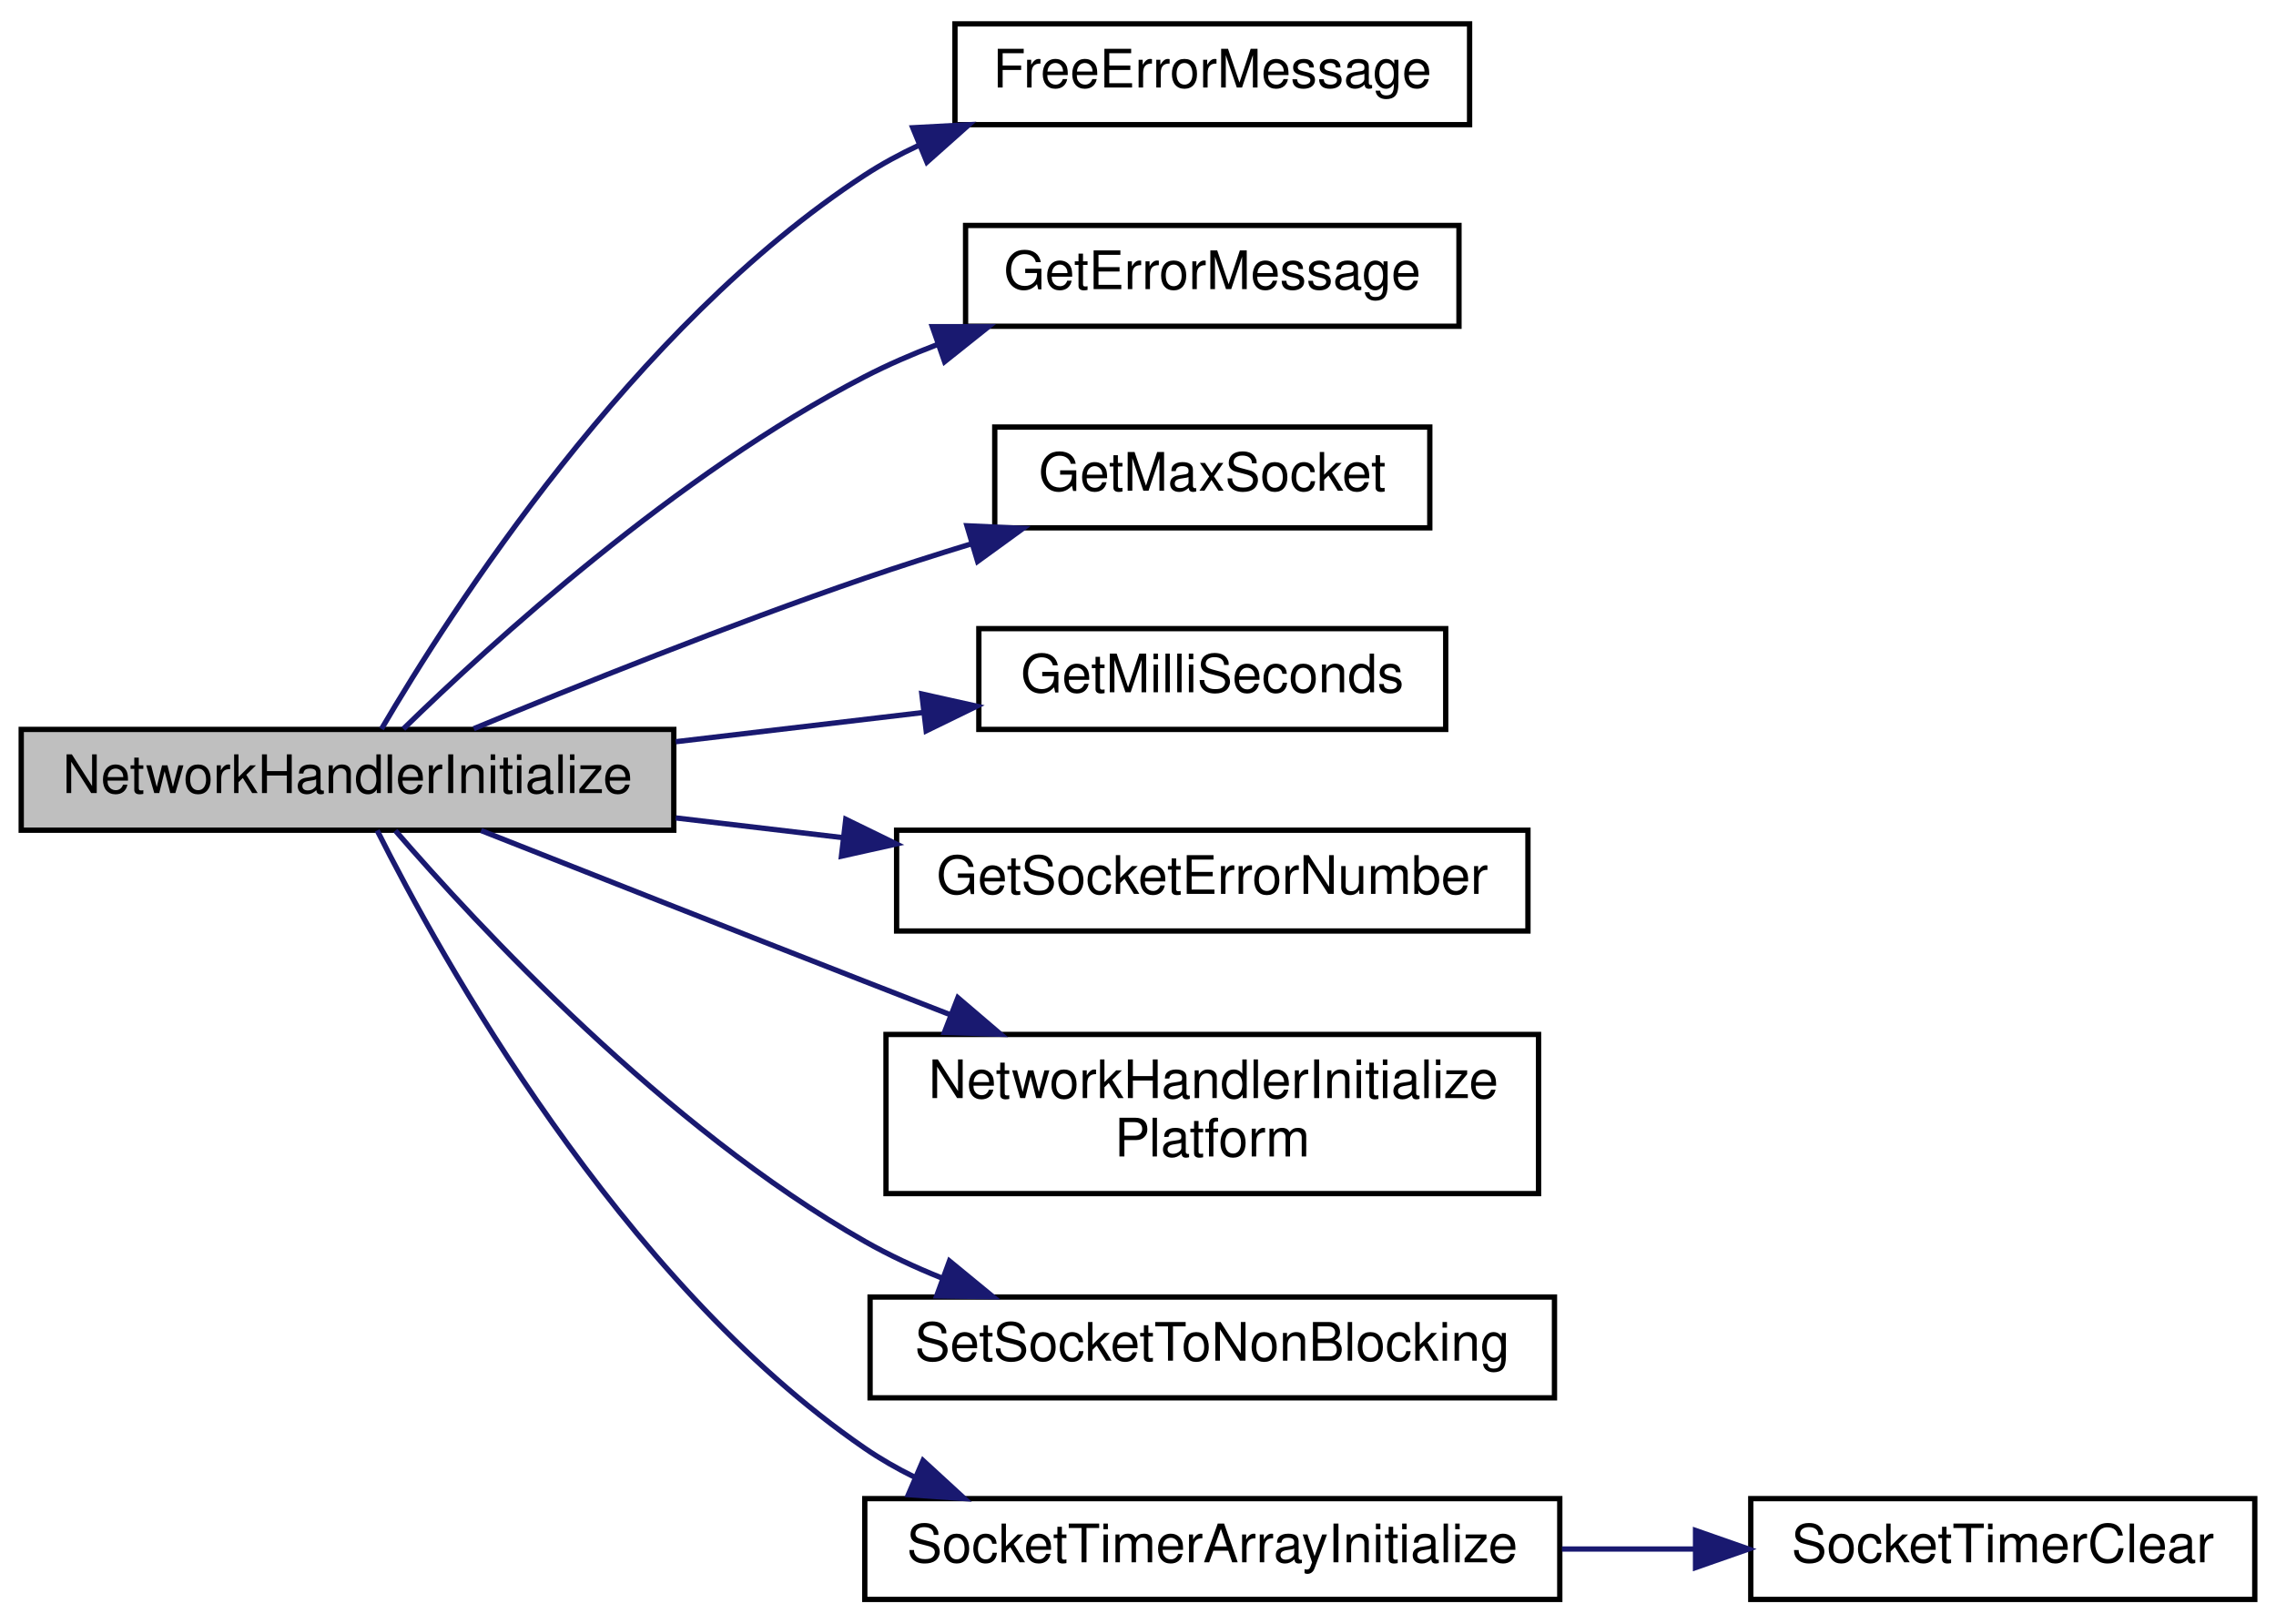
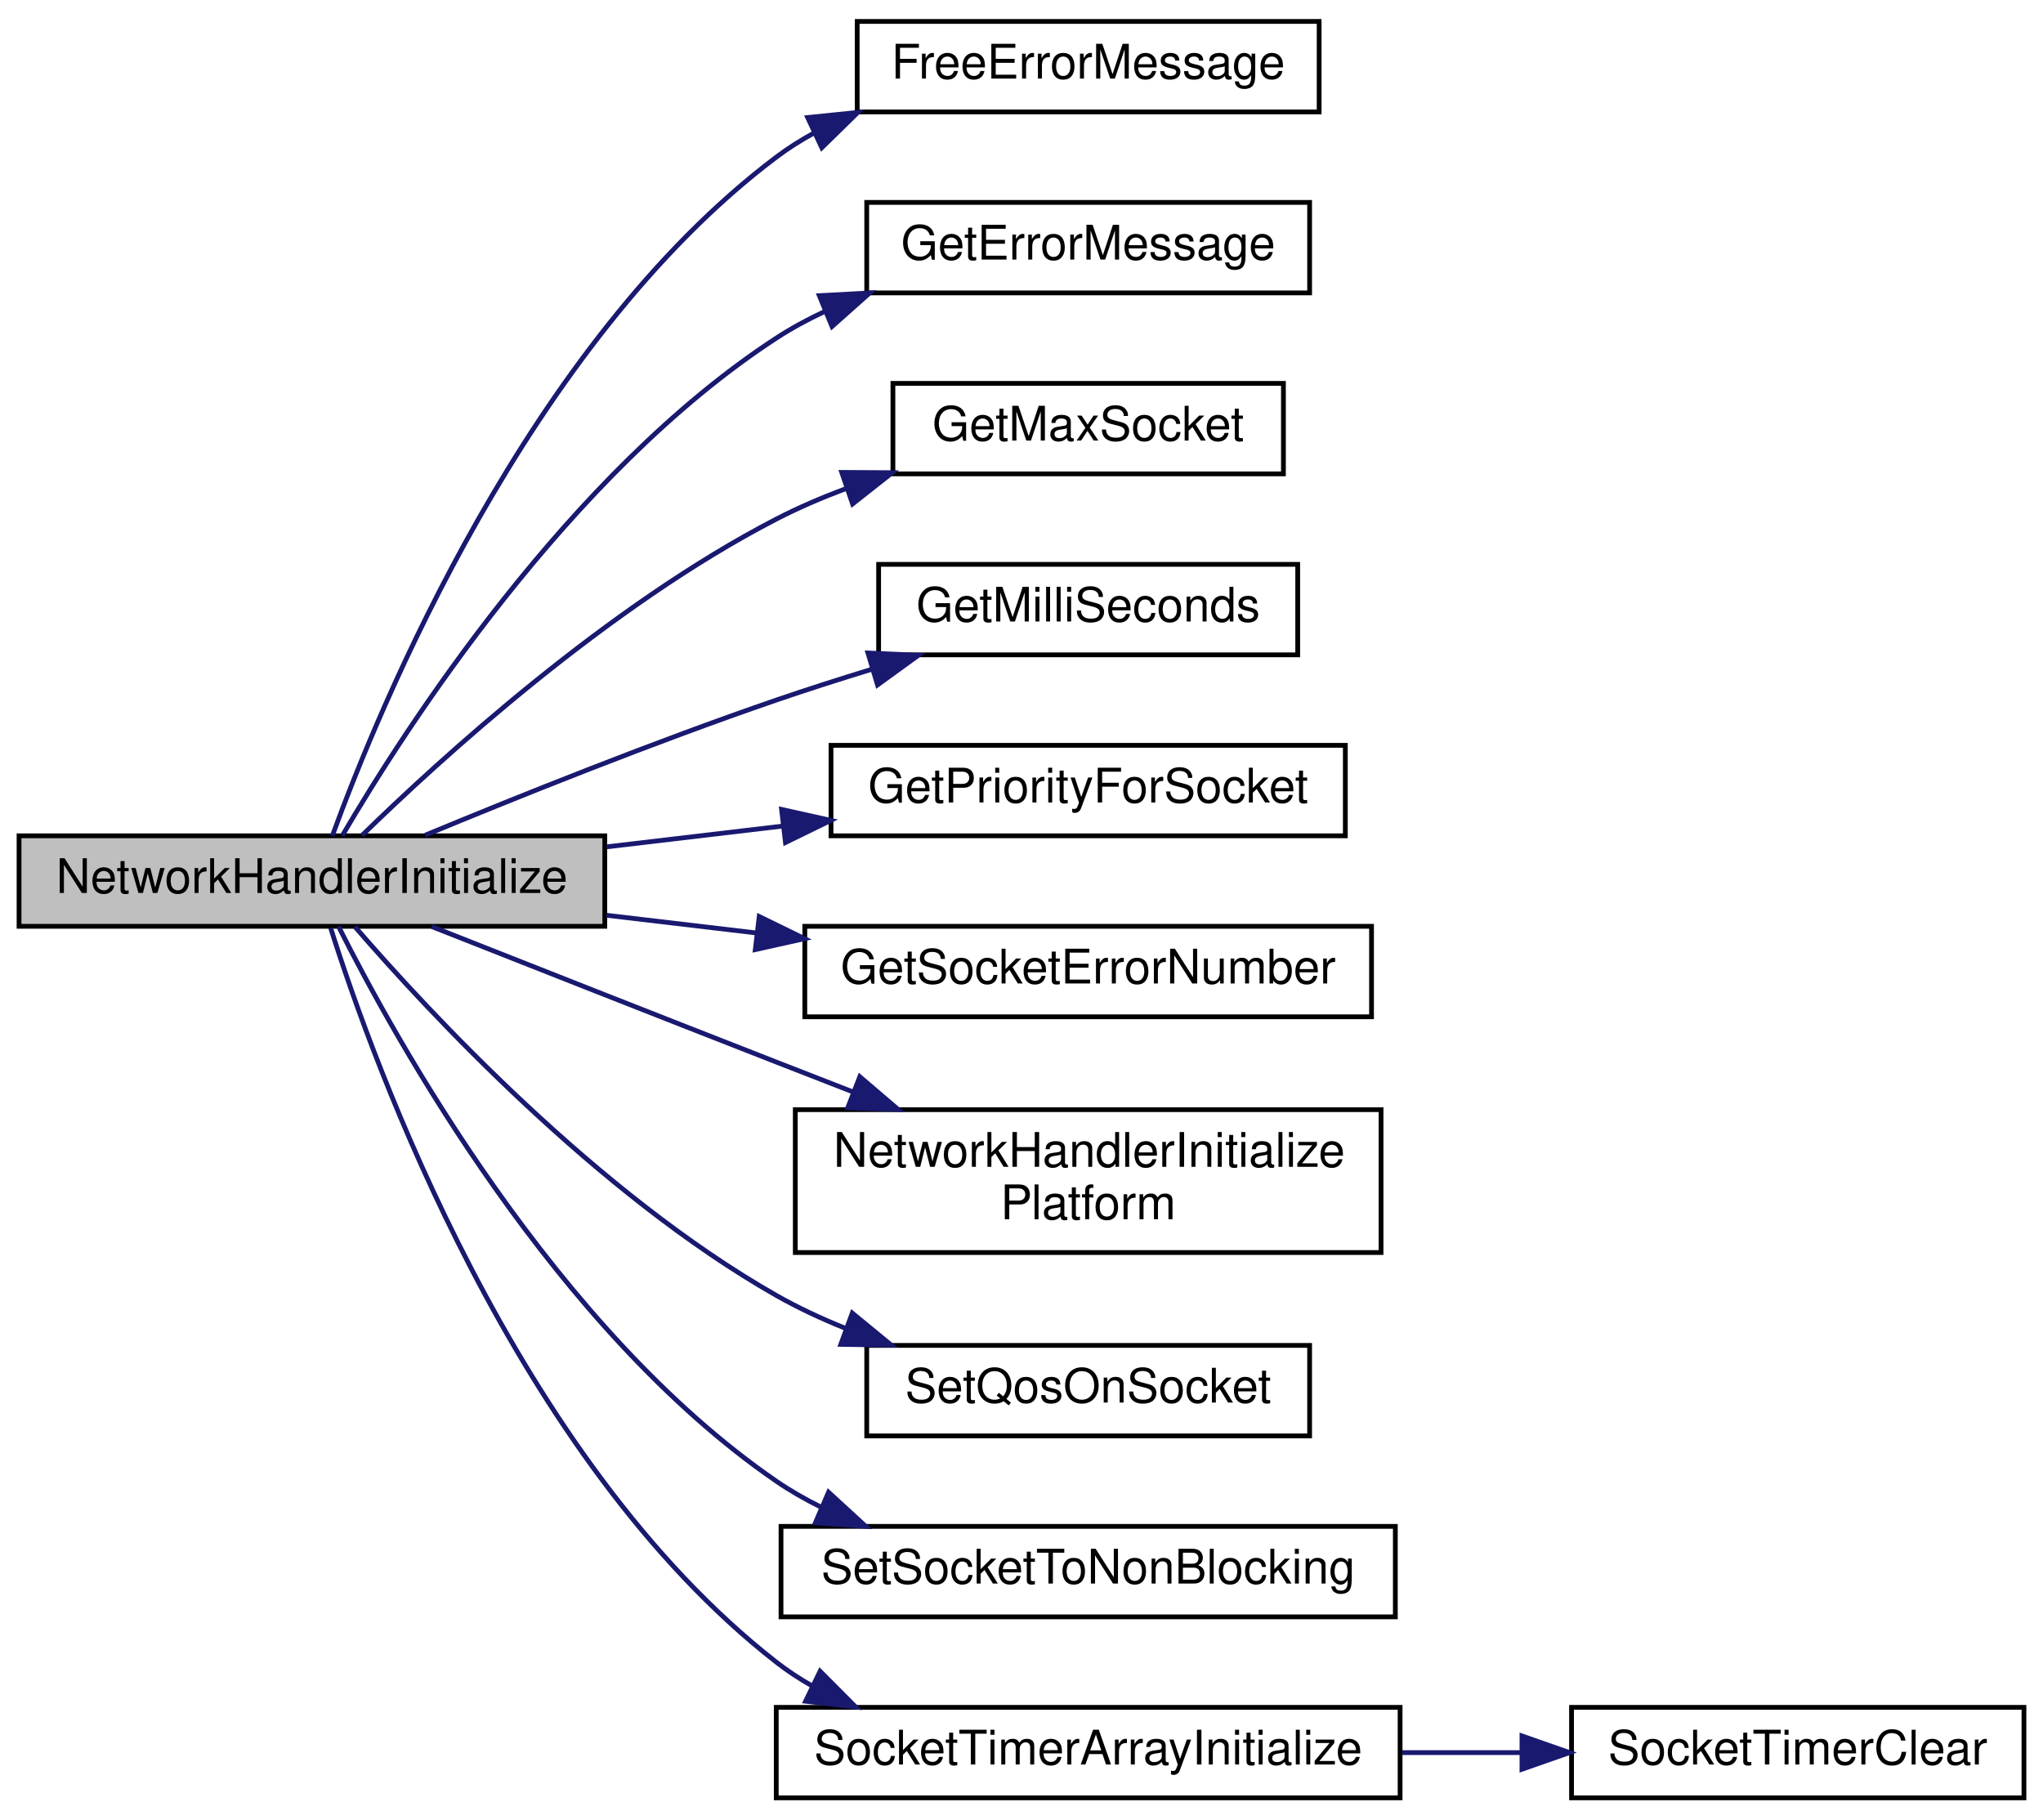
- <svg xmlns="http://www.w3.org/2000/svg" xmlns:xlink="http://www.w3.org/1999/xlink" width="429pt" height="306pt" viewBox="0.00 0.00 429.00 306.00">
-   <g id="graph0" class="graph" transform="scale(1 1) rotate(0) translate(4 302)">
+ <svg xmlns="http://www.w3.org/2000/svg" xmlns:xlink="http://www.w3.org/1999/xlink" width="429pt" height="382pt" viewBox="0.00 0.00 429.00 382.00">
+   <g id="graph0" class="graph" transform="scale(1 1) rotate(0) translate(4 378)">
    <g id="node1" class="node">
-       <polygon fill="#bfbfbf" stroke="black" points="0,-145.5 0,-164.5 123,-164.5 123,-145.5 0,-145.5" />
-       <text text-anchor="middle" x="61.5" y="-152.5" font-family="Helvetica,sans-Serif" font-size="10.00">NetworkHandlerInitialize</text>
+       <polygon fill="#bfbfbf" stroke="black" points="0,-183.5 0,-202.5 123,-202.5 123,-183.5 0,-183.5" />
+       <text text-anchor="middle" x="61.5" y="-190.5" font-family="Helvetica,sans-Serif" font-size="10.00">NetworkHandlerInitialize</text>
    </g>
    <g id="node2" class="node">
      <g id="a_node2">
        <a xlink:href="../../d8/d60/MINGW_2opener__error_8c.html#a99f5295ad12a2b986bab4b89a24cfc20" target="_top" xlink:title="Frees the space of the error message generated by GetErrorMessage(int) ">
-           <polygon fill="none" stroke="black" points="176,-278.5 176,-297.5 273,-297.5 273,-278.5 176,-278.5" />
-           <text text-anchor="middle" x="224.5" y="-285.5" font-family="Helvetica,sans-Serif" font-size="10.00">FreeErrorMessage</text>
+           <polygon fill="none" stroke="black" points="176,-354.5 176,-373.5 273,-373.5 273,-354.5 176,-354.5" />
+           <text text-anchor="middle" x="224.5" y="-361.5" font-family="Helvetica,sans-Serif" font-size="10.00">FreeErrorMessage</text>
        </a>
      </g>
    </g>
    <g id="edge1" class="edge">
-       <path fill="none" stroke="midnightblue" d="M67.902,-164.585C80.746,-186.498 115.329,-240.55 159,-269 162.17,-271.065 165.57,-272.912 169.093,-274.562" />
-       <polygon fill="midnightblue" stroke="midnightblue" points="168.047,-277.917 178.627,-278.488 170.713,-271.444 168.047,-277.917" />
+       <path fill="none" stroke="midnightblue" d="M65.788,-202.513C75.524,-229.252 106.827,-305.683 159,-345 161.484,-346.872 164.149,-348.56 166.931,-350.082" />
+       <polygon fill="midnightblue" stroke="midnightblue" points="165.595,-353.321 176.135,-354.4 168.569,-346.984 165.595,-353.321" />
    </g>
    <g id="node3" class="node">
      <g id="a_node3">
        <a xlink:href="../../d8/d60/MINGW_2opener__error_8c.html#a0df2625909cb28076bc7df8e6c9cfcae" target="_top" xlink:title="Returns a human readable message for the given error number. ">
-           <polygon fill="none" stroke="black" points="178,-240.5 178,-259.5 271,-259.5 271,-240.5 178,-240.5" />
-           <text text-anchor="middle" x="224.5" y="-247.5" font-family="Helvetica,sans-Serif" font-size="10.00">GetErrorMessage</text>
+           <polygon fill="none" stroke="black" points="178,-316.5 178,-335.5 271,-335.5 271,-316.5 178,-316.5" />
+           <text text-anchor="middle" x="224.5" y="-323.5" font-family="Helvetica,sans-Serif" font-size="10.00">GetErrorMessage</text>
        </a>
      </g>
    </g>
    <g id="edge2" class="edge">
-       <path fill="none" stroke="midnightblue" d="M72.03,-164.599C88.41,-180.582 123.569,-212.699 159,-231 163.311,-233.227 167.922,-235.231 172.622,-237.027" />
-       <polygon fill="midnightblue" stroke="midnightblue" points="171.733,-240.424 182.328,-240.424 174.046,-233.817 171.733,-240.424" />
+       <path fill="none" stroke="midnightblue" d="M67.902,-202.585C80.746,-224.498 115.329,-278.55 159,-307 162.17,-309.065 165.57,-310.912 169.093,-312.562" />
+       <polygon fill="midnightblue" stroke="midnightblue" points="168.047,-315.917 178.627,-316.488 170.713,-309.444 168.047,-315.917" />
    </g>
    <g id="node4" class="node">
      <g id="a_node4">
        <a xlink:href="../../db/d4f/generic__networkhandler_8c.html#afd95c5a901db3aca5977f359ccd95aa2" target="_top" xlink:title="Returns the socket with the highest id. ">
-           <polygon fill="none" stroke="black" points="183.5,-202.5 183.5,-221.5 265.5,-221.5 265.5,-202.5 183.5,-202.5" />
-           <text text-anchor="middle" x="224.5" y="-209.5" font-family="Helvetica,sans-Serif" font-size="10.00">GetMaxSocket</text>
+           <polygon fill="none" stroke="black" points="183.5,-278.5 183.5,-297.5 265.5,-297.5 265.5,-278.5 183.5,-278.5" />
+           <text text-anchor="middle" x="224.5" y="-285.5" font-family="Helvetica,sans-Serif" font-size="10.00">GetMaxSocket</text>
        </a>
      </g>
    </g>
    <g id="edge3" class="edge">
-       <path fill="none" stroke="midnightblue" d="M85.295,-164.638C104.716,-172.689 133.456,-184.228 159,-193 165.454,-195.216 172.323,-197.411 179.081,-199.479" />
-       <polygon fill="midnightblue" stroke="midnightblue" points="178.259,-202.886 188.843,-202.404 180.269,-196.181 178.259,-202.886" />
+       <path fill="none" stroke="midnightblue" d="M72.03,-202.599C88.41,-218.582 123.569,-250.699 159,-269 163.614,-271.383 168.572,-273.512 173.615,-275.402" />
+       <polygon fill="midnightblue" stroke="midnightblue" points="172.755,-278.808 183.35,-278.749 175.031,-272.188 172.755,-278.808" />
    </g>
    <g id="node5" class="node">
      <g id="a_node5">
        <a xlink:href="../../d3/de3/MINGW_2networkhandler_8c.html#a2d91de751b888e7b5a5c2e2692fd4492" target="_top" xlink:title="Returns current time in milliseconds from monotonic time base, please note that this does not represe...">
-           <polygon fill="none" stroke="black" points="180.5,-164.5 180.5,-183.5 268.5,-183.5 268.5,-164.5 180.5,-164.5" />
-           <text text-anchor="middle" x="224.5" y="-171.5" font-family="Helvetica,sans-Serif" font-size="10.00">GetMilliSeconds</text>
+           <polygon fill="none" stroke="black" points="180.5,-240.5 180.5,-259.5 268.5,-259.5 268.5,-240.5 180.5,-240.5" />
+           <text text-anchor="middle" x="224.5" y="-247.5" font-family="Helvetica,sans-Serif" font-size="10.00">GetMilliSeconds</text>
        </a>
      </g>
    </g>
    <g id="edge4" class="edge">
-       <path fill="none" stroke="midnightblue" d="M123.367,-162.183C138.706,-163.993 155.057,-165.923 170.003,-167.687" />
-       <polygon fill="midnightblue" stroke="midnightblue" points="169.755,-171.182 180.097,-168.878 170.576,-164.23 169.755,-171.182" />
+       <path fill="none" stroke="midnightblue" d="M85.295,-202.638C104.716,-210.689 133.456,-222.228 159,-231 165.454,-233.216 172.323,-235.411 179.081,-237.479" />
+       <polygon fill="midnightblue" stroke="midnightblue" points="178.259,-240.886 188.843,-240.404 180.269,-234.181 178.259,-240.886" />
    </g>
    <g id="node6" class="node">
      <g id="a_node6">
-         <a xlink:href="../../d8/d60/MINGW_2opener__error_8c.html#afbc52bcd5256264e75ba063f2e361e24" target="_top" xlink:title="Gets the error number or equivalent. ">
-           <polygon fill="none" stroke="black" points="165,-126.5 165,-145.5 284,-145.5 284,-126.5 165,-126.5" />
-           <text text-anchor="middle" x="224.5" y="-133.5" font-family="Helvetica,sans-Serif" font-size="10.00">GetSocketErrorNumber</text>
+         <a xlink:href="../../dd/d34/cipqos_8c.html#a6fa85e635fcd14e9797254ec3a5bb95e" target="_top" xlink:title="Initializing the data structures of the TCP/IP interface object. ">
+           <polygon fill="none" stroke="black" points="170.5,-202.5 170.5,-221.5 278.5,-221.5 278.5,-202.5 170.5,-202.5" />
+           <text text-anchor="middle" x="224.5" y="-209.5" font-family="Helvetica,sans-Serif" font-size="10.00">GetPriorityForSocket</text>
        </a>
      </g>
    </g>
    <g id="edge5" class="edge">
-       <path fill="none" stroke="midnightblue" d="M123.367,-147.817C133.692,-146.598 144.475,-145.326 154.98,-144.086" />
-       <polygon fill="midnightblue" stroke="midnightblue" points="155.422,-147.558 164.943,-142.91 154.602,-140.607 155.422,-147.558" />
+       <path fill="none" stroke="midnightblue" d="M123.367,-200.183C135.472,-201.612 148.208,-203.115 160.386,-204.552" />
+       <polygon fill="midnightblue" stroke="midnightblue" points="160.117,-208.044 170.458,-205.74 160.938,-201.092 160.117,-208.044" />
    </g>
    <g id="node7" class="node">
      <g id="a_node7">
-         <a xlink:href="../../d3/de3/MINGW_2networkhandler_8c.html#a443a5019c1bb91b2490f96b0d0158e04" target="_top" xlink:title="Executes platform dependent network handler initialization code. ">
-           <polygon fill="none" stroke="black" points="163,-77 163,-107 286,-107 286,-77 163,-77" />
-           <text text-anchor="start" x="171" y="-95" font-family="Helvetica,sans-Serif" font-size="10.00">NetworkHandlerInitialize</text>
-           <text text-anchor="middle" x="224.5" y="-84" font-family="Helvetica,sans-Serif" font-size="10.00">Platform</text>
+         <a xlink:href="../../d8/d60/MINGW_2opener__error_8c.html#afbc52bcd5256264e75ba063f2e361e24" target="_top" xlink:title="Gets the error number or equivalent. ">
+           <polygon fill="none" stroke="black" points="165,-164.5 165,-183.5 284,-183.5 284,-164.5 165,-164.5" />
+           <text text-anchor="middle" x="224.5" y="-171.5" font-family="Helvetica,sans-Serif" font-size="10.00">GetSocketErrorNumber</text>
        </a>
      </g>
    </g>
    <g id="edge6" class="edge">
-       <path fill="none" stroke="midnightblue" d="M86.677,-145.438C106.187,-137.732 134.346,-126.632 159,-117 164.174,-114.979 169.583,-112.872 174.974,-110.776" />
-       <polygon fill="midnightblue" stroke="midnightblue" points="176.549,-113.919 184.604,-107.037 174.015,-107.394 176.549,-113.919" />
+       <path fill="none" stroke="midnightblue" d="M123.367,-185.817C133.692,-184.598 144.475,-183.326 154.98,-182.086" />
+       <polygon fill="midnightblue" stroke="midnightblue" points="155.422,-185.558 164.943,-180.91 154.602,-178.607 155.422,-185.558" />
    </g>
    <g id="node8" class="node">
      <g id="a_node8">
+         <a xlink:href="../../d3/de3/MINGW_2networkhandler_8c.html#a443a5019c1bb91b2490f96b0d0158e04" target="_top" xlink:title="Executes platform dependent network handler initialization code. ">
+           <polygon fill="none" stroke="black" points="163,-115 163,-145 286,-145 286,-115 163,-115" />
+           <text text-anchor="start" x="171" y="-133" font-family="Helvetica,sans-Serif" font-size="10.00">NetworkHandlerInitialize</text>
+           <text text-anchor="middle" x="224.5" y="-122" font-family="Helvetica,sans-Serif" font-size="10.00">Platform</text>
+         </a>
+       </g>
+     </g>
+     <g id="edge7" class="edge">
+       <path fill="none" stroke="midnightblue" d="M86.677,-183.438C106.187,-175.732 134.346,-164.632 159,-155 164.174,-152.979 169.583,-150.872 174.974,-148.776" />
+       <polygon fill="midnightblue" stroke="midnightblue" points="176.549,-151.919 184.604,-145.037 174.015,-145.394 176.549,-151.919" />
+     </g>
+     <g id="node9" class="node">
+       <g id="a_node9">
+         <a xlink:href="../../d3/de3/MINGW_2networkhandler_8c.html#a20a53fded2d3f1e17272dbc7185988fd" target="_top" xlink:title="Sets QoS on socket. ">
+           <polygon fill="none" stroke="black" points="178,-76.5 178,-95.5 271,-95.5 271,-76.5 178,-76.5" />
+           <text text-anchor="middle" x="224.5" y="-83.5" font-family="Helvetica,sans-Serif" font-size="10.00">SetQosOnSocket</text>
+         </a>
+       </g>
+     </g>
+     <g id="edge8" class="edge">
+       <path fill="none" stroke="midnightblue" d="M70.52,-183.421C85.896,-165.644 121.355,-127.413 159,-106 163.533,-103.421 168.439,-101.135 173.45,-99.117" />
+       <polygon fill="midnightblue" stroke="midnightblue" points="174.963,-102.29 183.147,-95.562 172.554,-95.718 174.963,-102.29" />
+     </g>
+     <g id="node10" class="node">
+       <g id="a_node10">
        <a xlink:href="../../d3/de3/MINGW_2networkhandler_8c.html#a4af2b184144f7d807e8157ee8b474ecf" target="_top" xlink:title="Tries to set socket to non blocking behavior. ">
          <polygon fill="none" stroke="black" points="160,-38.5 160,-57.5 289,-57.5 289,-38.5 160,-38.5" />
          <text text-anchor="middle" x="224.5" y="-45.5" font-family="Helvetica,sans-Serif" font-size="10.00">SetSocketToNonBlocking</text>
        </a>
      </g>
    </g>
-     <g id="edge7" class="edge">
-       <path fill="none" stroke="midnightblue" d="M70.52,-145.421C85.896,-127.644 121.355,-89.413 159,-68 163.533,-65.421 168.439,-63.135 173.45,-61.117" />
-       <polygon fill="midnightblue" stroke="midnightblue" points="174.963,-64.29 183.147,-57.562 172.554,-57.718 174.963,-64.29" />
+     <g id="edge9" class="edge">
+       <path fill="none" stroke="midnightblue" d="M67.092,-183.455C78.899,-159.94 112.667,-98.823 159,-67 161.927,-64.989 165.07,-63.188 168.335,-61.575" />
+       <polygon fill="midnightblue" stroke="midnightblue" points="169.982,-64.677 177.785,-57.51 167.215,-58.247 169.982,-64.677" />
    </g>
-     <g id="node9" class="node">
-       <g id="a_node9">
+     <g id="node11" class="node">
+       <g id="a_node11">
        <a xlink:href="../../d4/df6/socket__timer_8c.html#a187bcd772200d8f1e4e937cb3a587782" target="_top" xlink:title="Initializes an array of Socket Timer entries. ">
          <polygon fill="none" stroke="black" points="159,-0.5 159,-19.5 290,-19.5 290,-0.5 159,-0.5" />
          <text text-anchor="middle" x="224.5" y="-7.5" font-family="Helvetica,sans-Serif" font-size="10.00">SocketTimerArrayInitialize</text>
        </a>
      </g>
    </g>
-     <g id="edge8" class="edge">
-       <path fill="none" stroke="midnightblue" d="M67.092,-145.455C78.899,-121.94 112.667,-60.824 159,-29 161.927,-26.989 165.07,-25.188 168.335,-23.575" />
-       <polygon fill="midnightblue" stroke="midnightblue" points="169.982,-26.677 177.785,-19.51 167.215,-20.247 169.982,-26.677" />
+     <g id="edge10" class="edge">
+       <path fill="none" stroke="midnightblue" d="M65.43,-183.152C74.41,-154.697 104.31,-71.683 159,-29 161.329,-27.182 163.829,-25.538 166.442,-24.051" />
+       <polygon fill="midnightblue" stroke="midnightblue" points="168.207,-27.085 175.681,-19.576 165.156,-20.785 168.207,-27.085" />
    </g>
-     <g id="node10" class="node">
-       <g id="a_node10">
+     <g id="node12" class="node">
+       <g id="a_node12">
        <a xlink:href="../../d4/df6/socket__timer_8c.html#a6130830815ae46fe4e6d45cf89bc3506" target="_top" xlink:title="Clears a Socket Timer entry. ">
          <polygon fill="none" stroke="black" points="326,-0.5 326,-19.5 421,-19.5 421,-0.5 326,-0.5" />
          <text text-anchor="middle" x="373.5" y="-7.5" font-family="Helvetica,sans-Serif" font-size="10.00">SocketTimerClear</text>
        </a>
      </g>
    </g>
-     <g id="edge9" class="edge">
+     <g id="edge11" class="edge">
      <path fill="none" stroke="midnightblue" d="M290.404,-10C298.732,-10 307.21,-10 315.401,-10" />
      <polygon fill="midnightblue" stroke="midnightblue" points="315.59,-13.5 325.59,-10 315.59,-6.5 315.59,-13.5" />
    </g>
  </g>
</svg>
